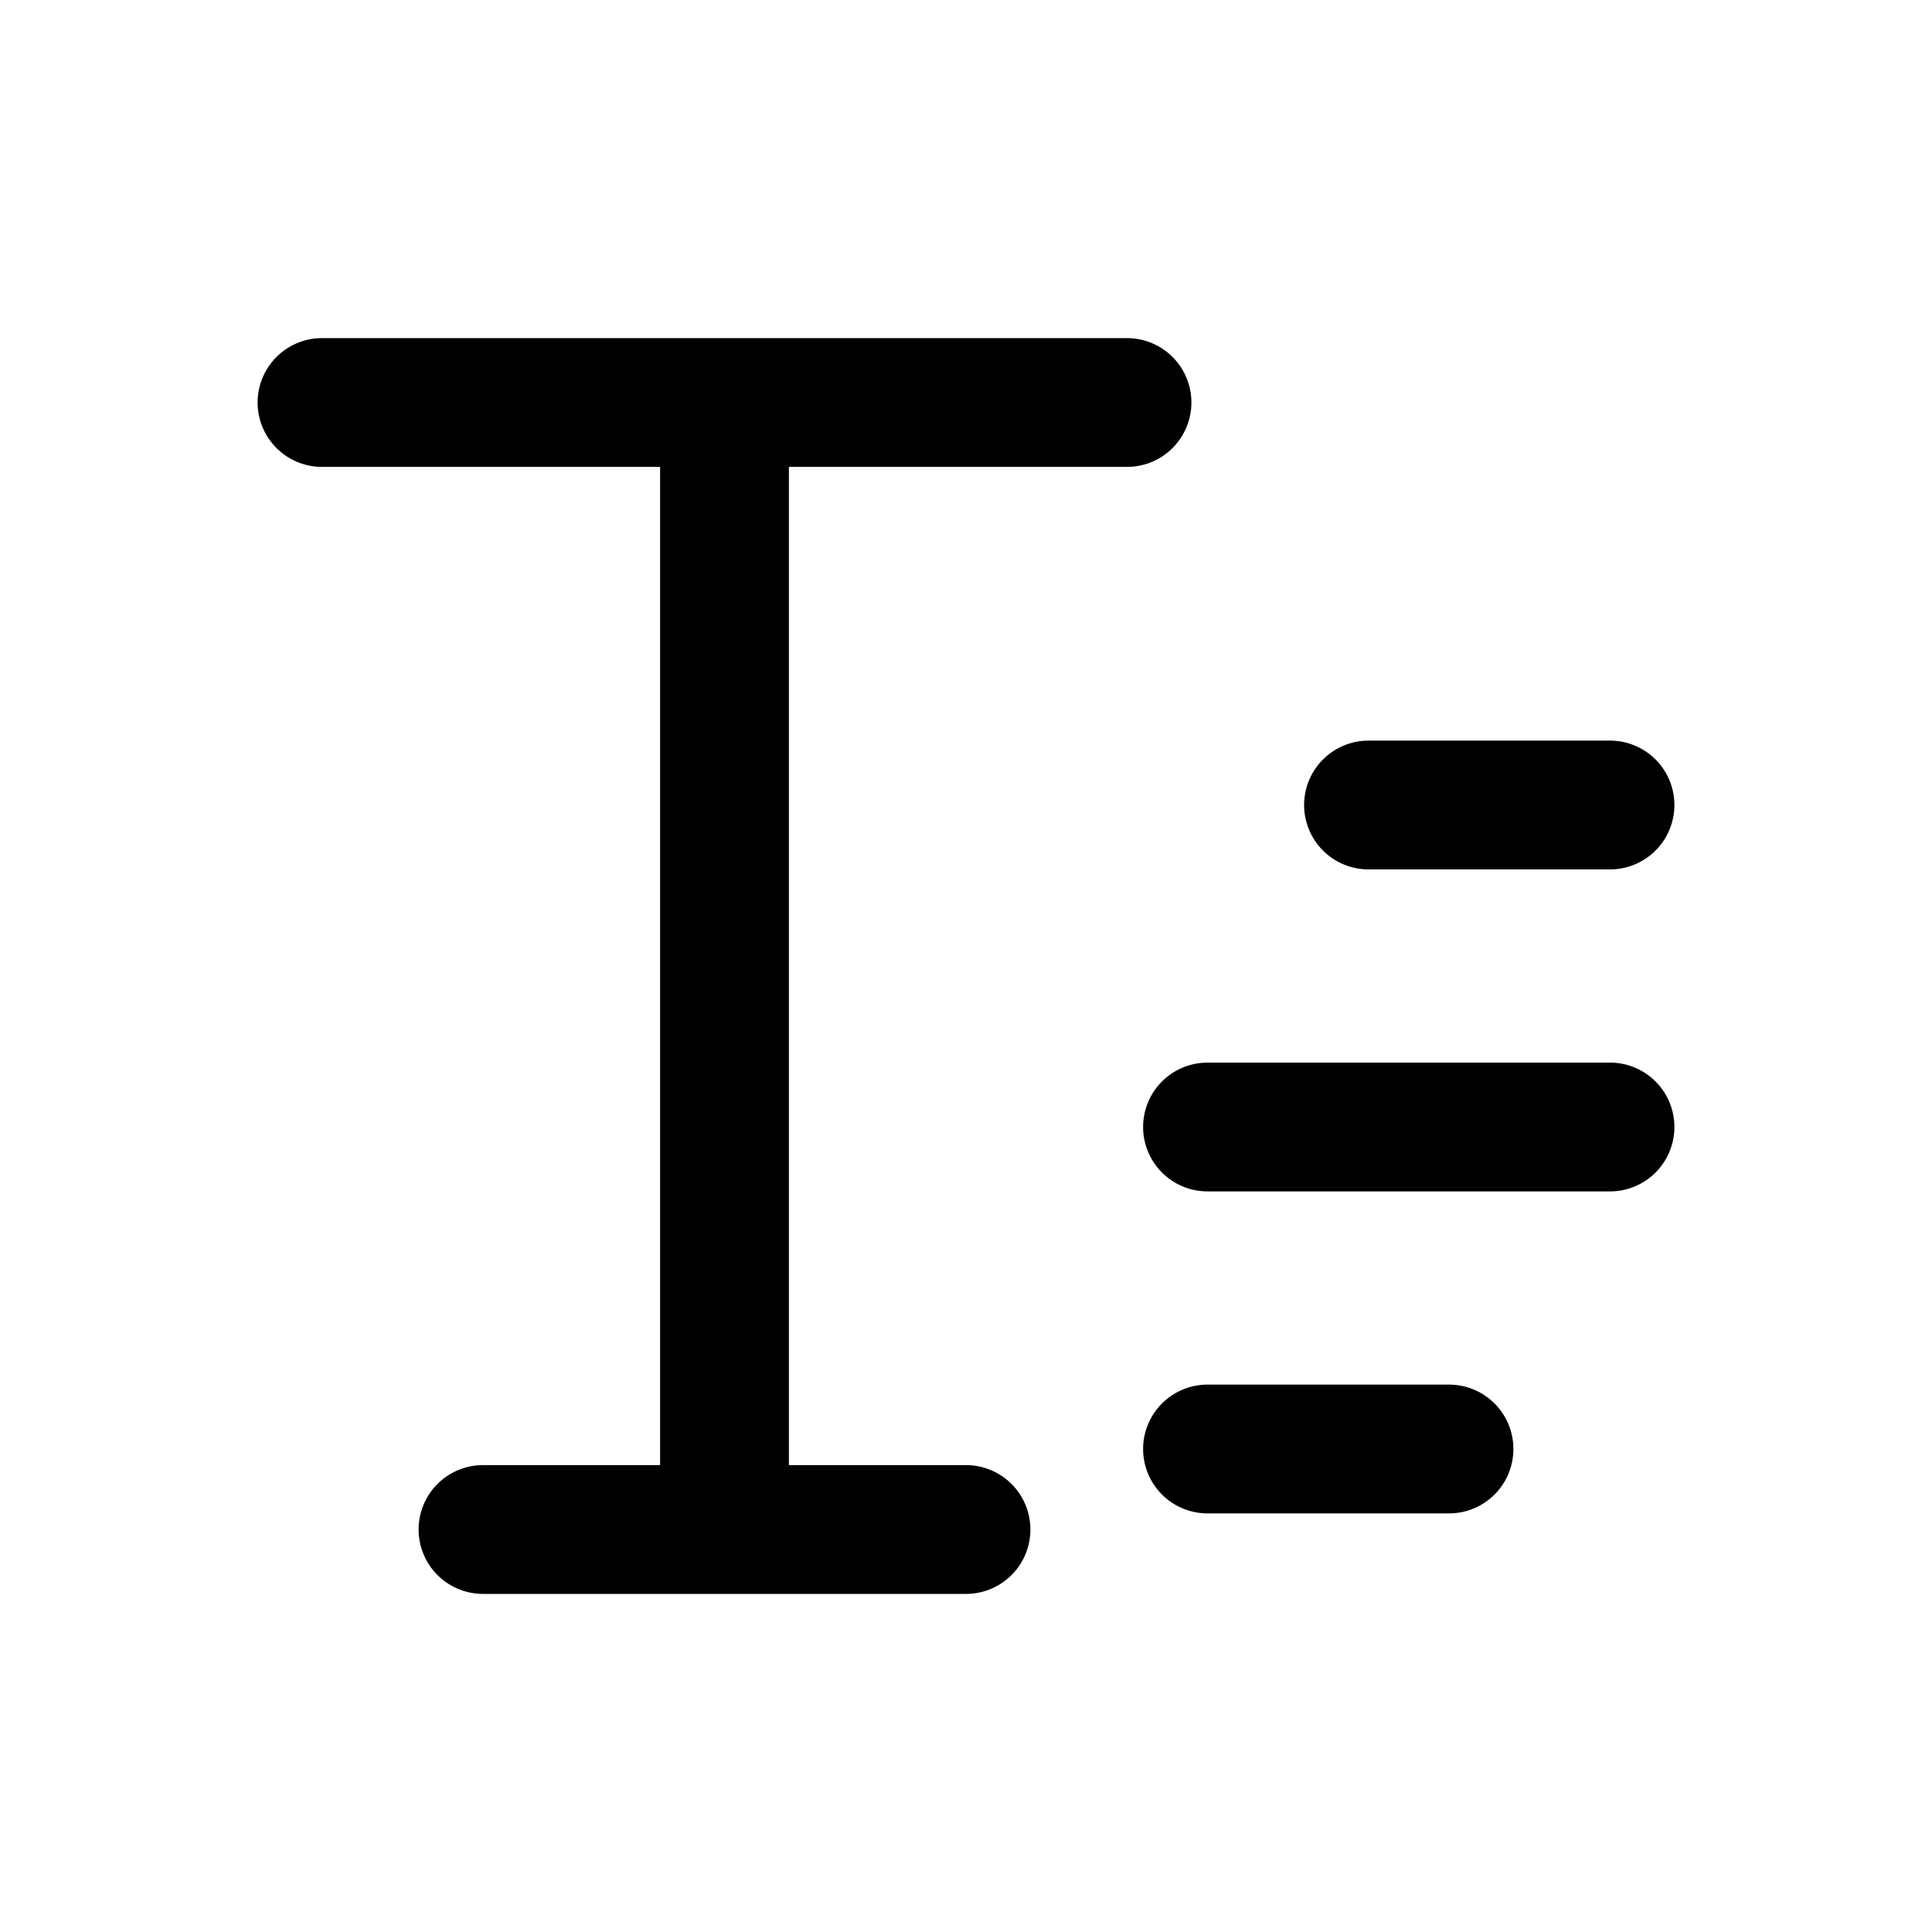
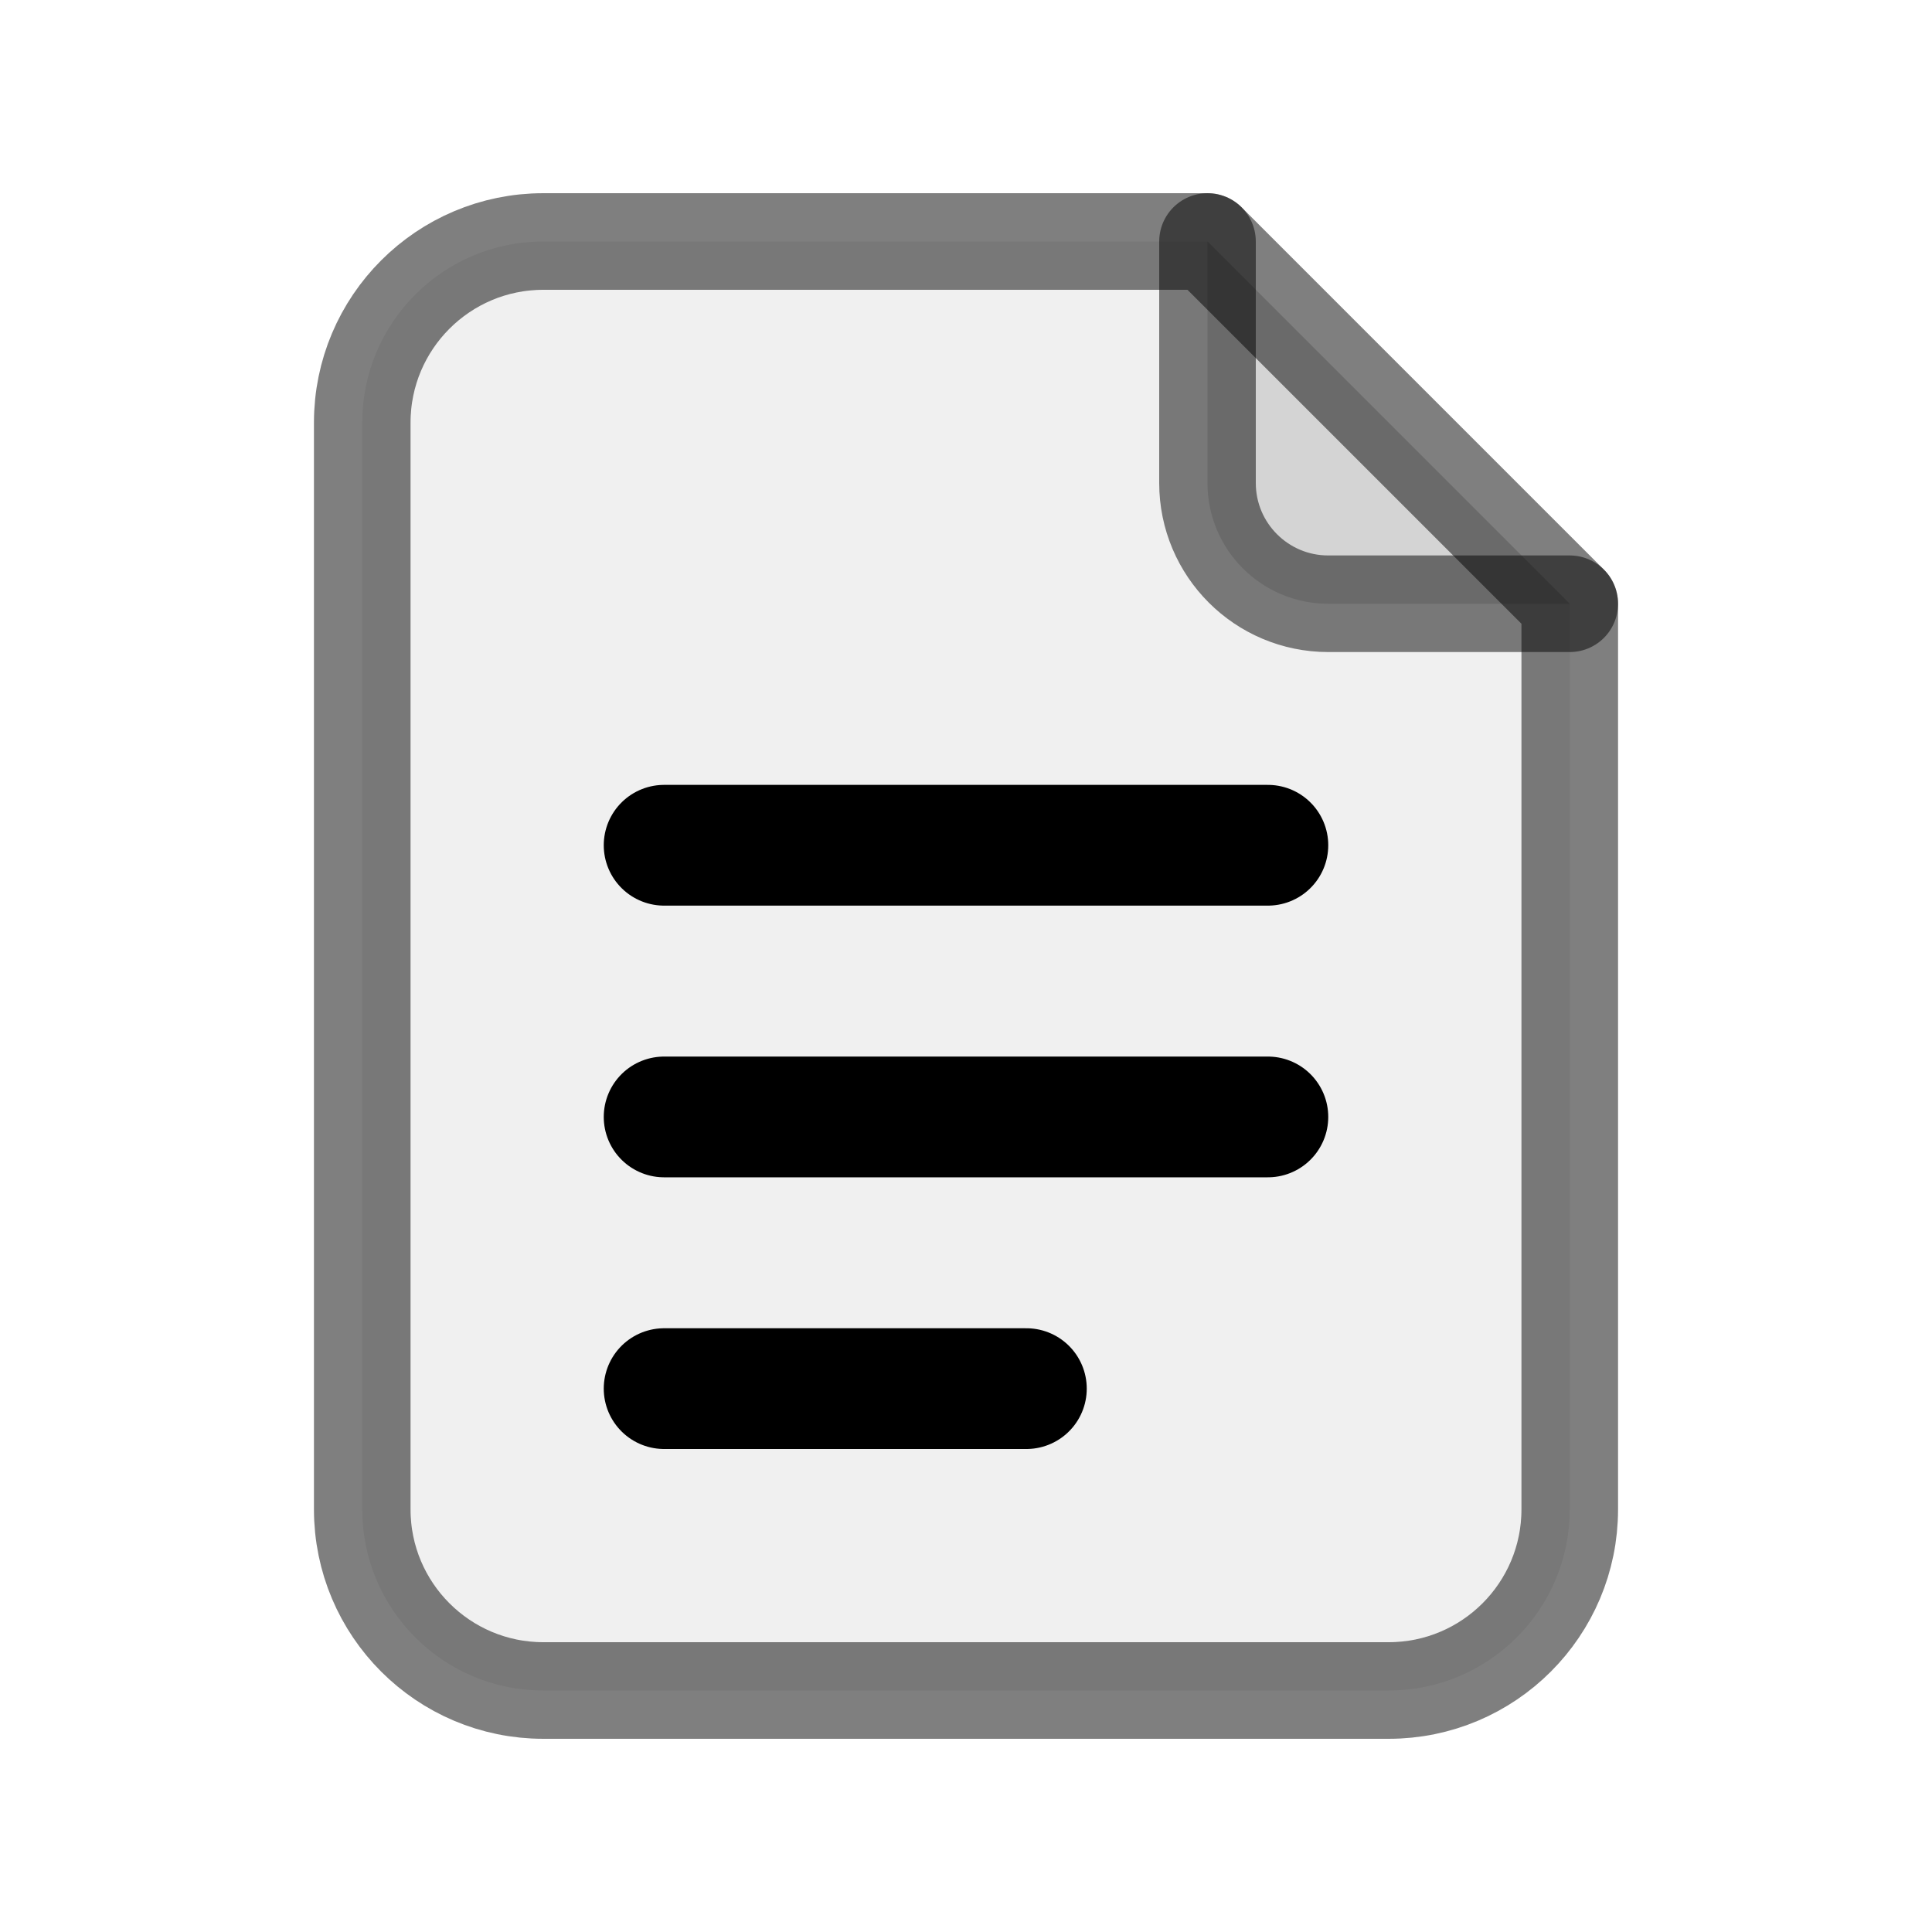
- <svg xmlns="http://www.w3.org/2000/svg" width="24" height="24" viewBox="0 0 24 24" fill="none" stroke="#000" stroke-width="1.6" stroke-linecap="round" stroke-linejoin="round">
-   <path d="M4 5h10M9 5v14M6 19h6M17 10h3M15 14h5M15 18h3" />
+ <svg xmlns="http://www.w3.org/2000/svg" width="32" height="32" viewBox="0 0 32 32" fill="none" stroke="#000" stroke-linecap="round" stroke-linejoin="round">
+   <path d="M9 4h11l6 6v15a3 3 0 0 1-3 3H9a3 3 0 0 1-3-3V7a3 3 0 0 1 3-3Z" fill="#000" fill-opacity=".06" stroke-opacity=".5" stroke-width="1.6" />
+   <path d="M20 4v4a2 2 0 0 0 2 2h4" fill="#000" fill-opacity=".12" stroke-opacity=".5" stroke-width="1.6" />
+   <path d="M11 14h10M11 18.5h10M11 23h6" stroke-width="2" />
</svg>
